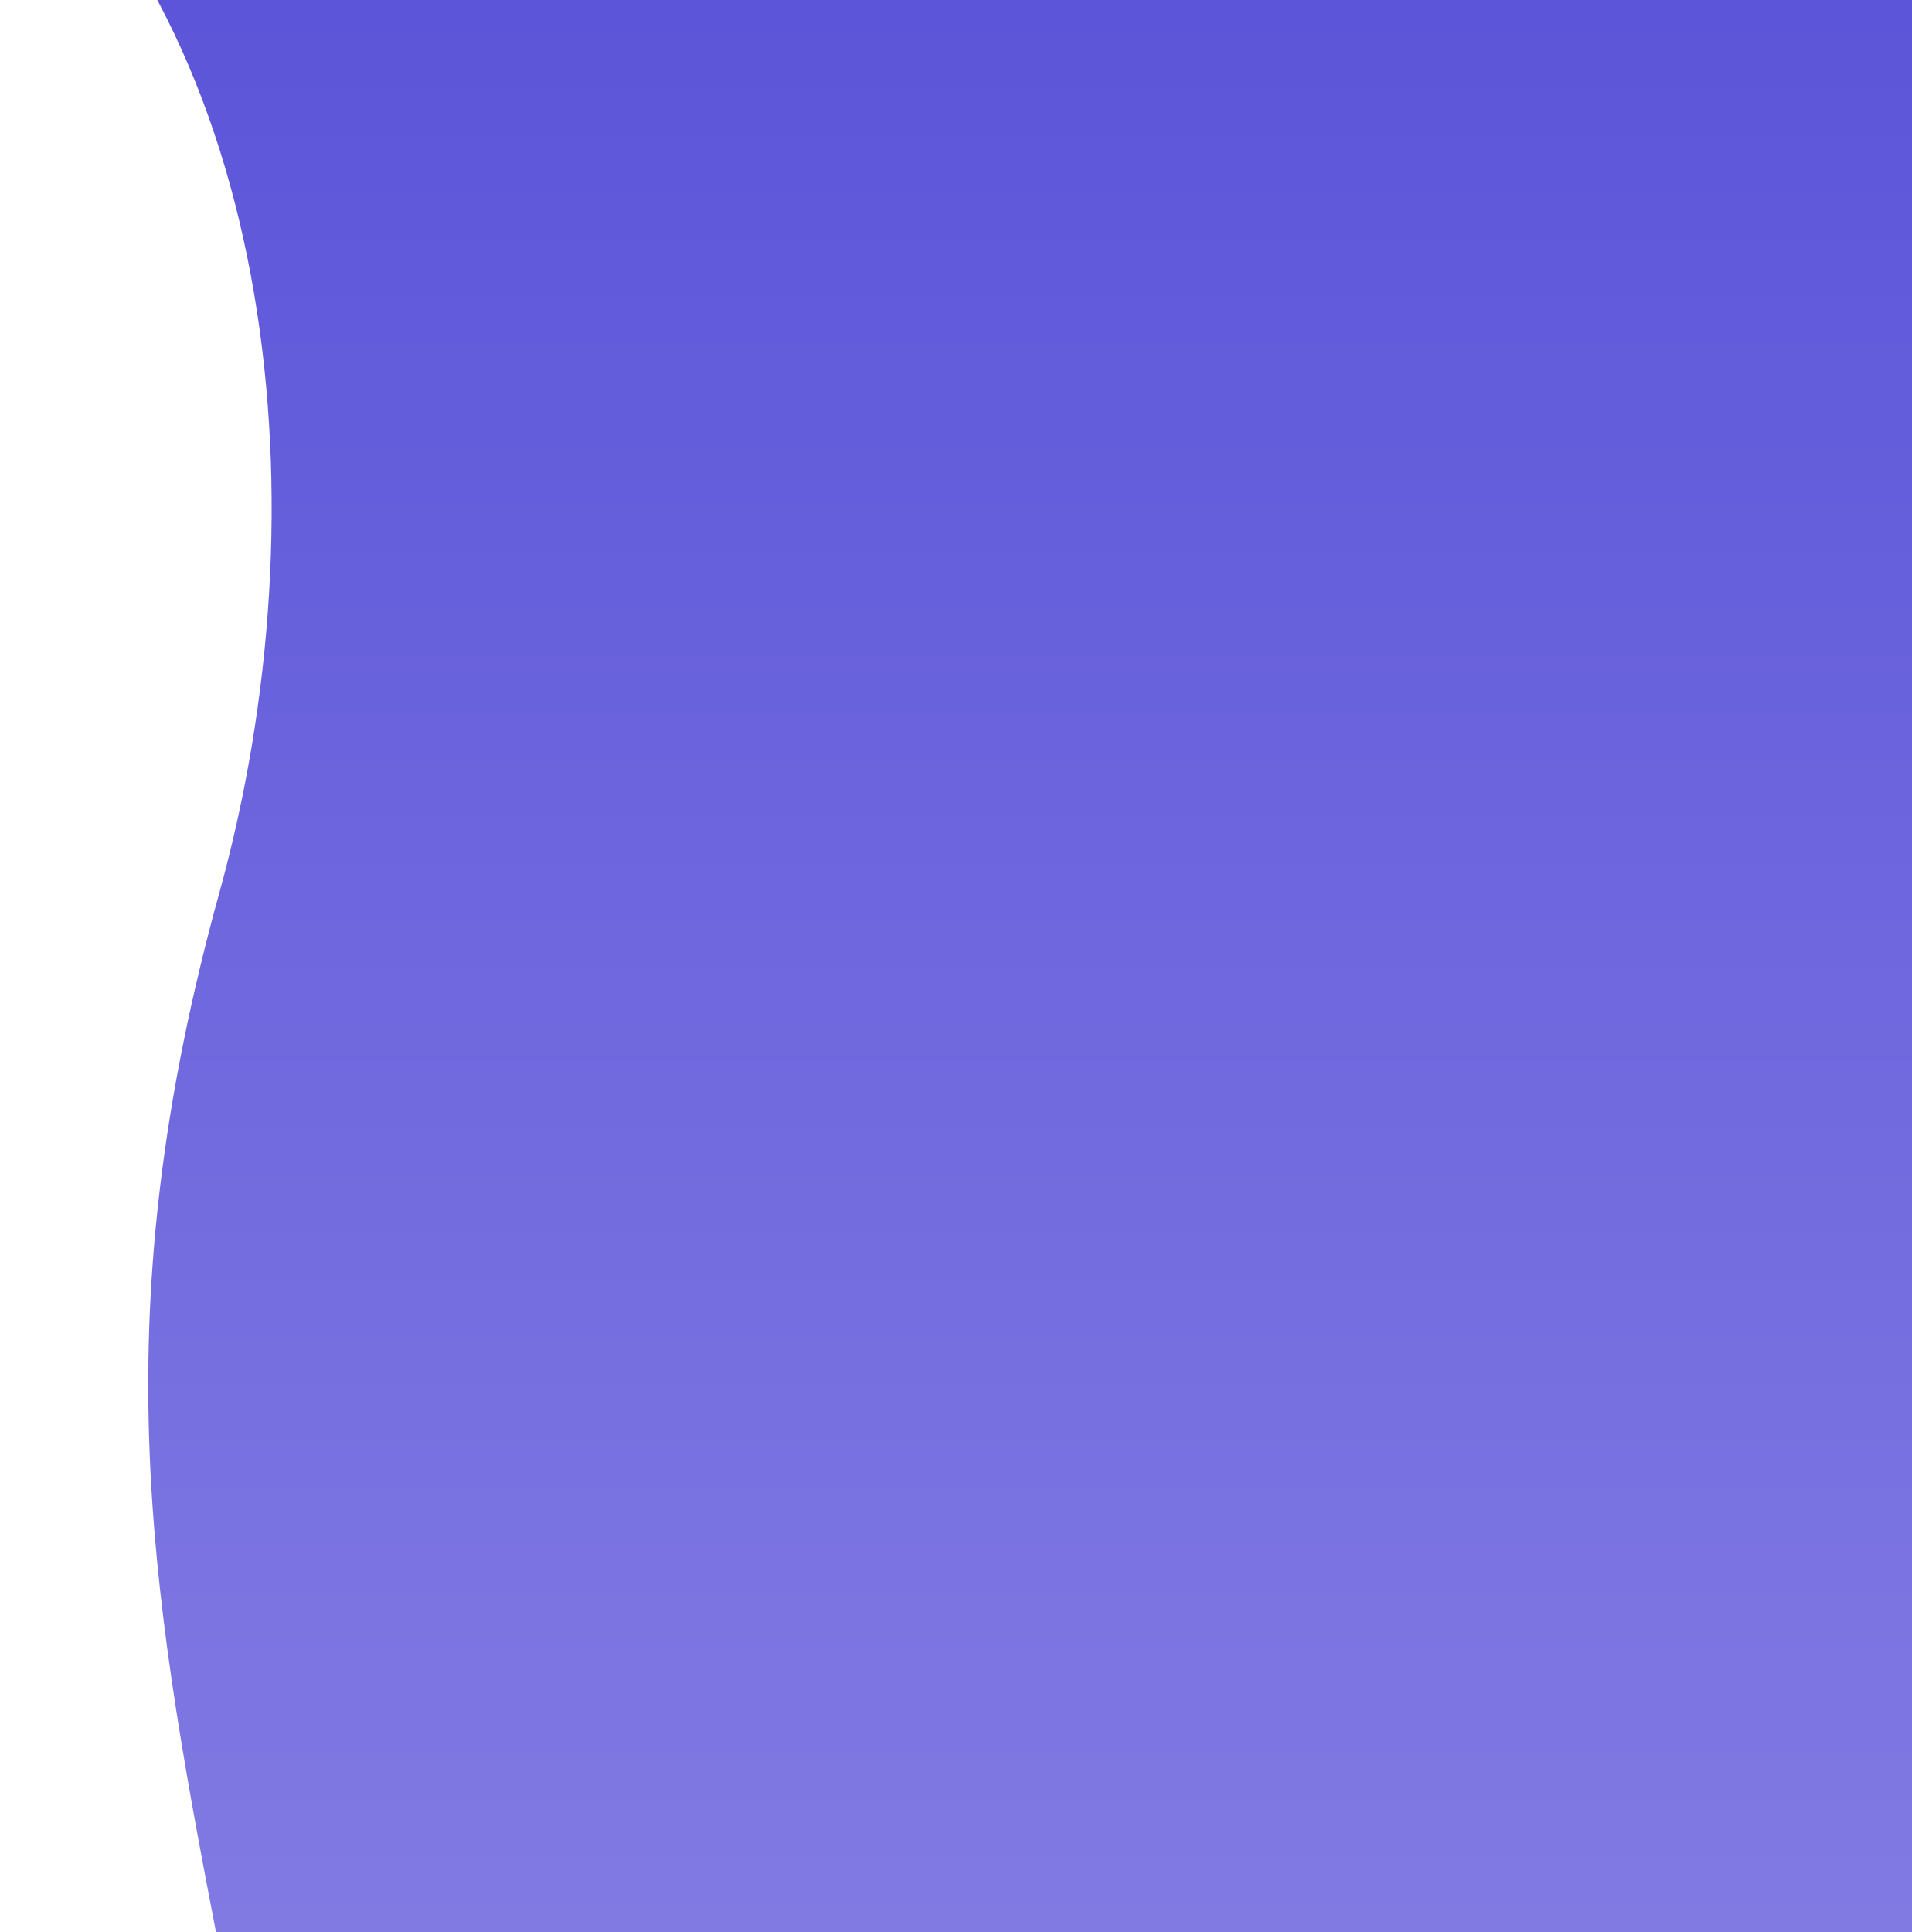
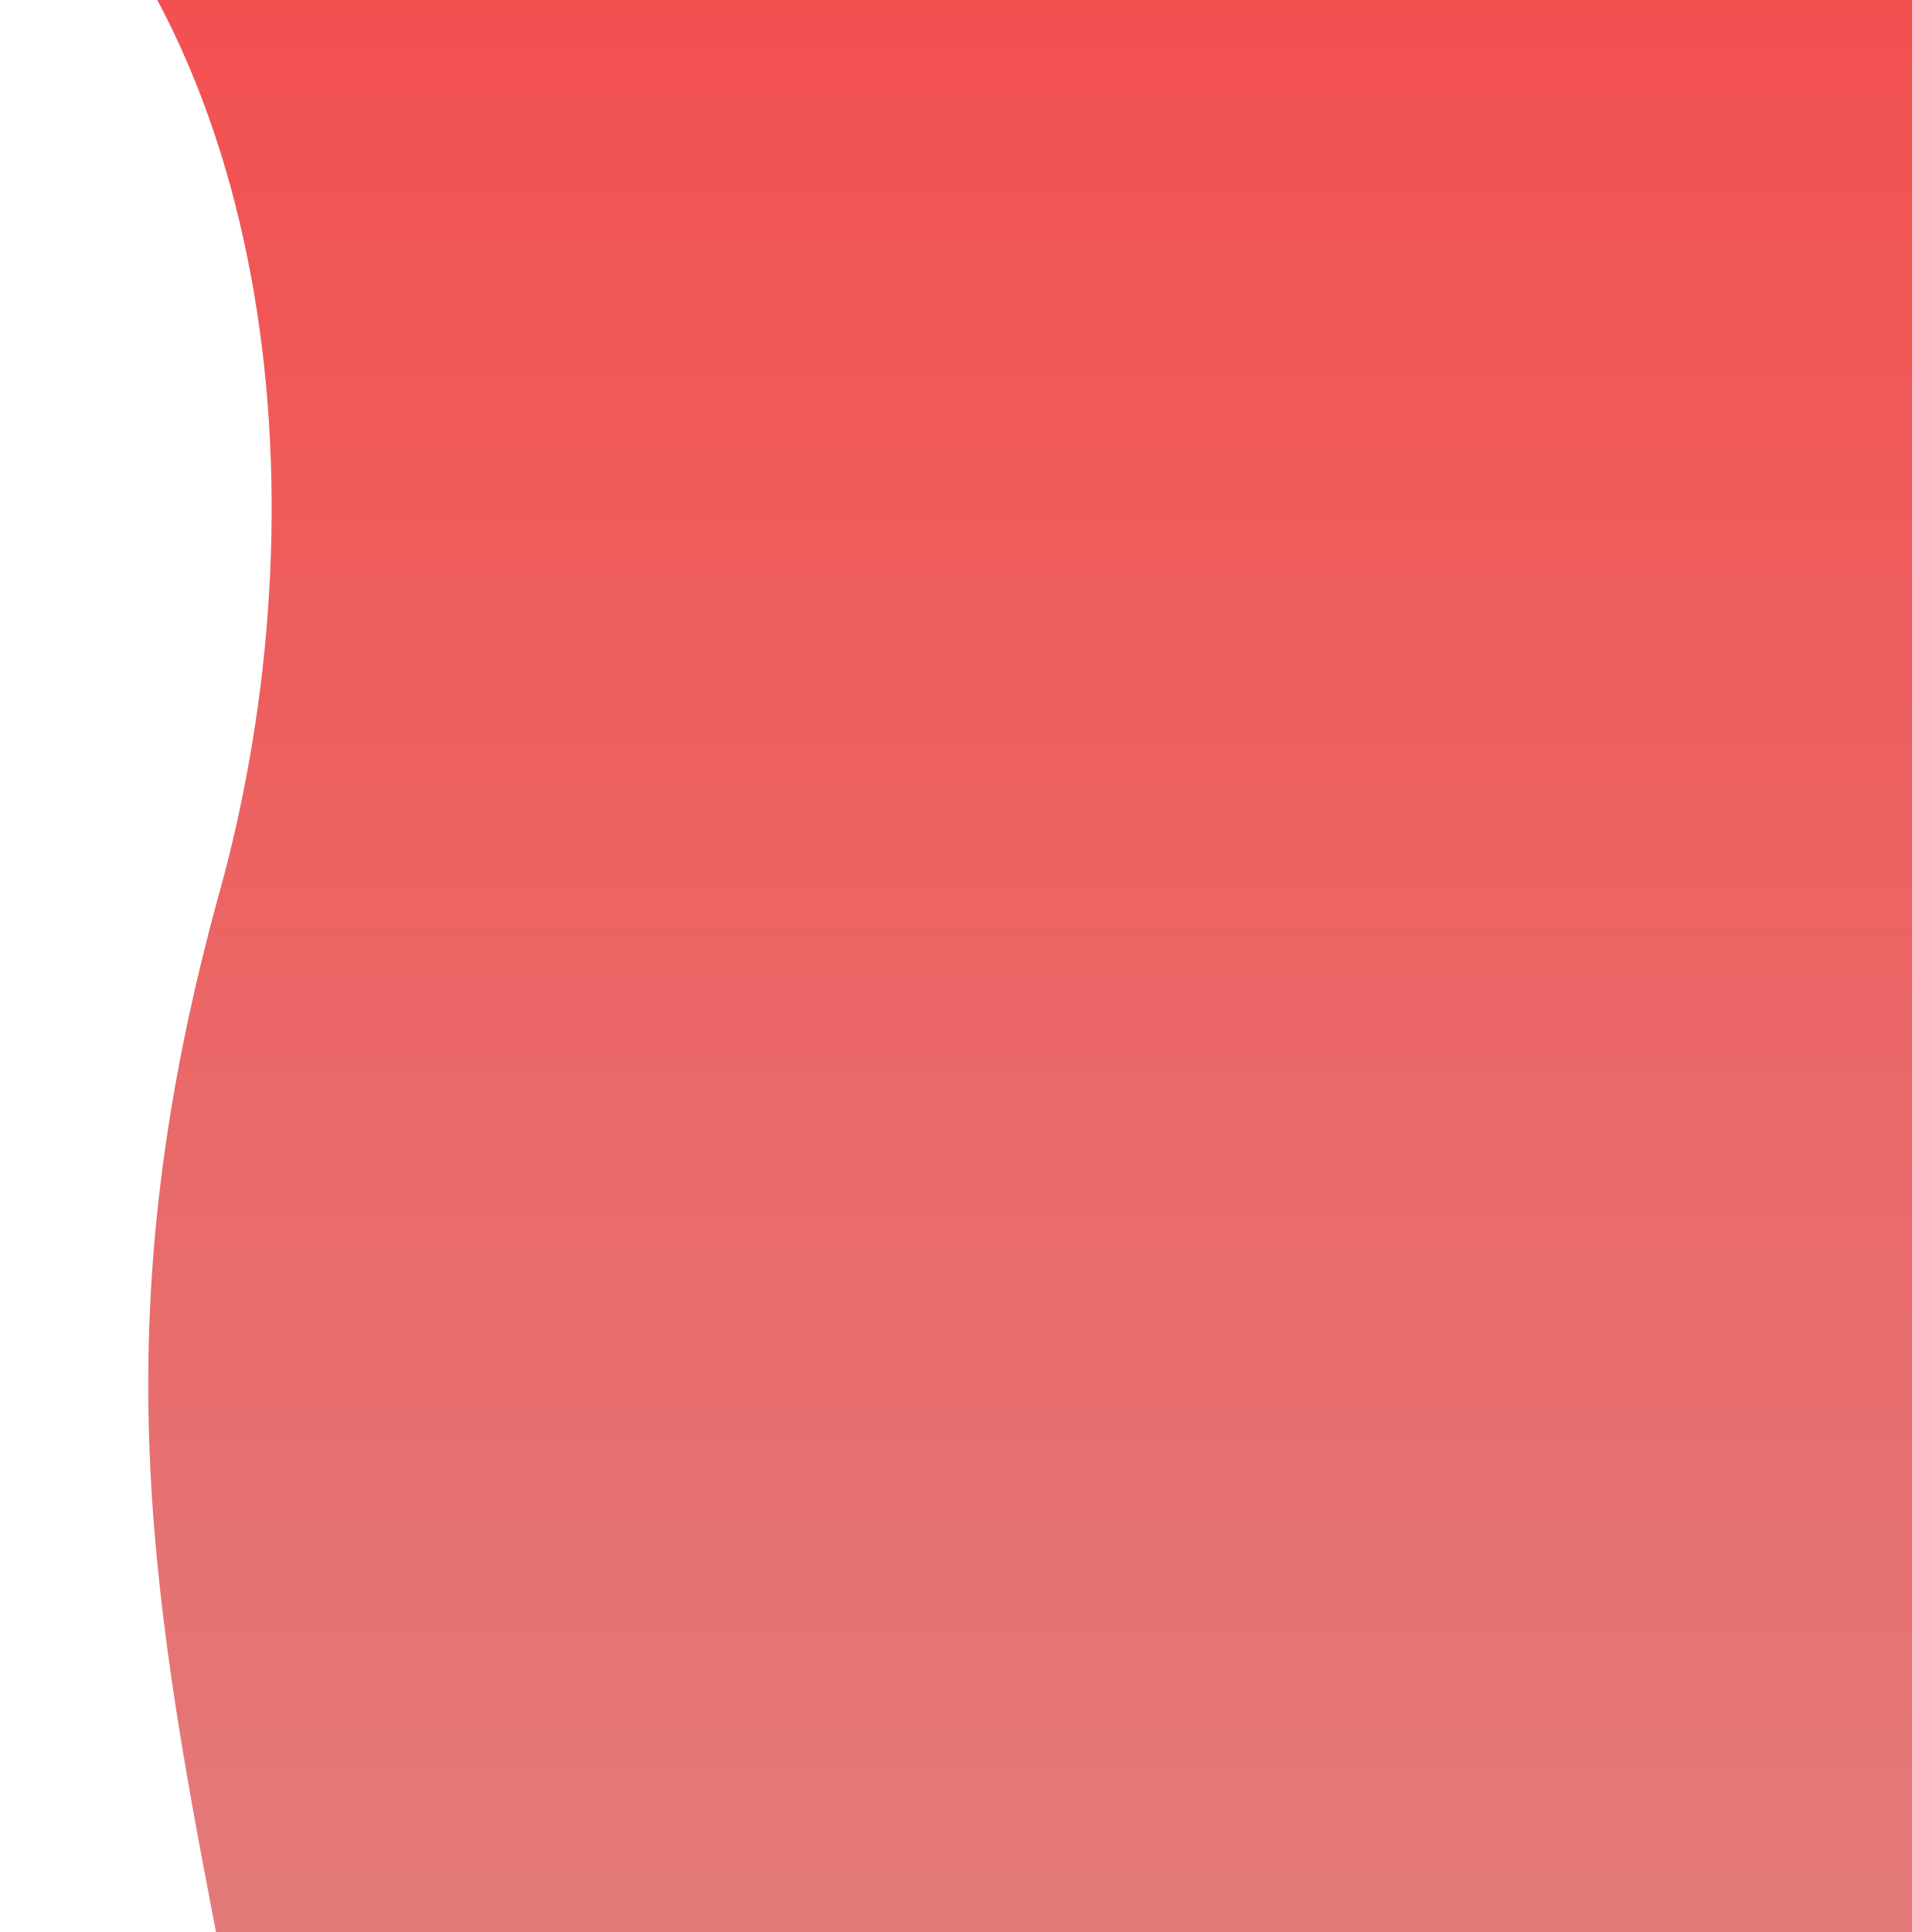
<svg xmlns="http://www.w3.org/2000/svg" width="1012" height="1023" viewBox="0 0 1012 1023" fill="none">
  <path d="M116.21 472.5C55.124 693.5 78.522 837.5 114.349 1023H1030.5V-1L0 -106C147.5 21.5 172.311 269.536 116.21 472.5Z" fill="url(#paint0_linear)" />
  <defs>
    <linearGradient id="paint0_linear" x1="515.25" y1="-106" x2="515.25" y2="1023" gradientUnits="userSpaceOnUse">
-       <stop stop-color="#5851D8" />
-       <stop offset="1" stop-color="#817AE3" />
+       <stop stop-color="#f54c4c" />
+       <stop offset="1" stop-color="#e37a7a" />
    </linearGradient>
  </defs>
</svg>
